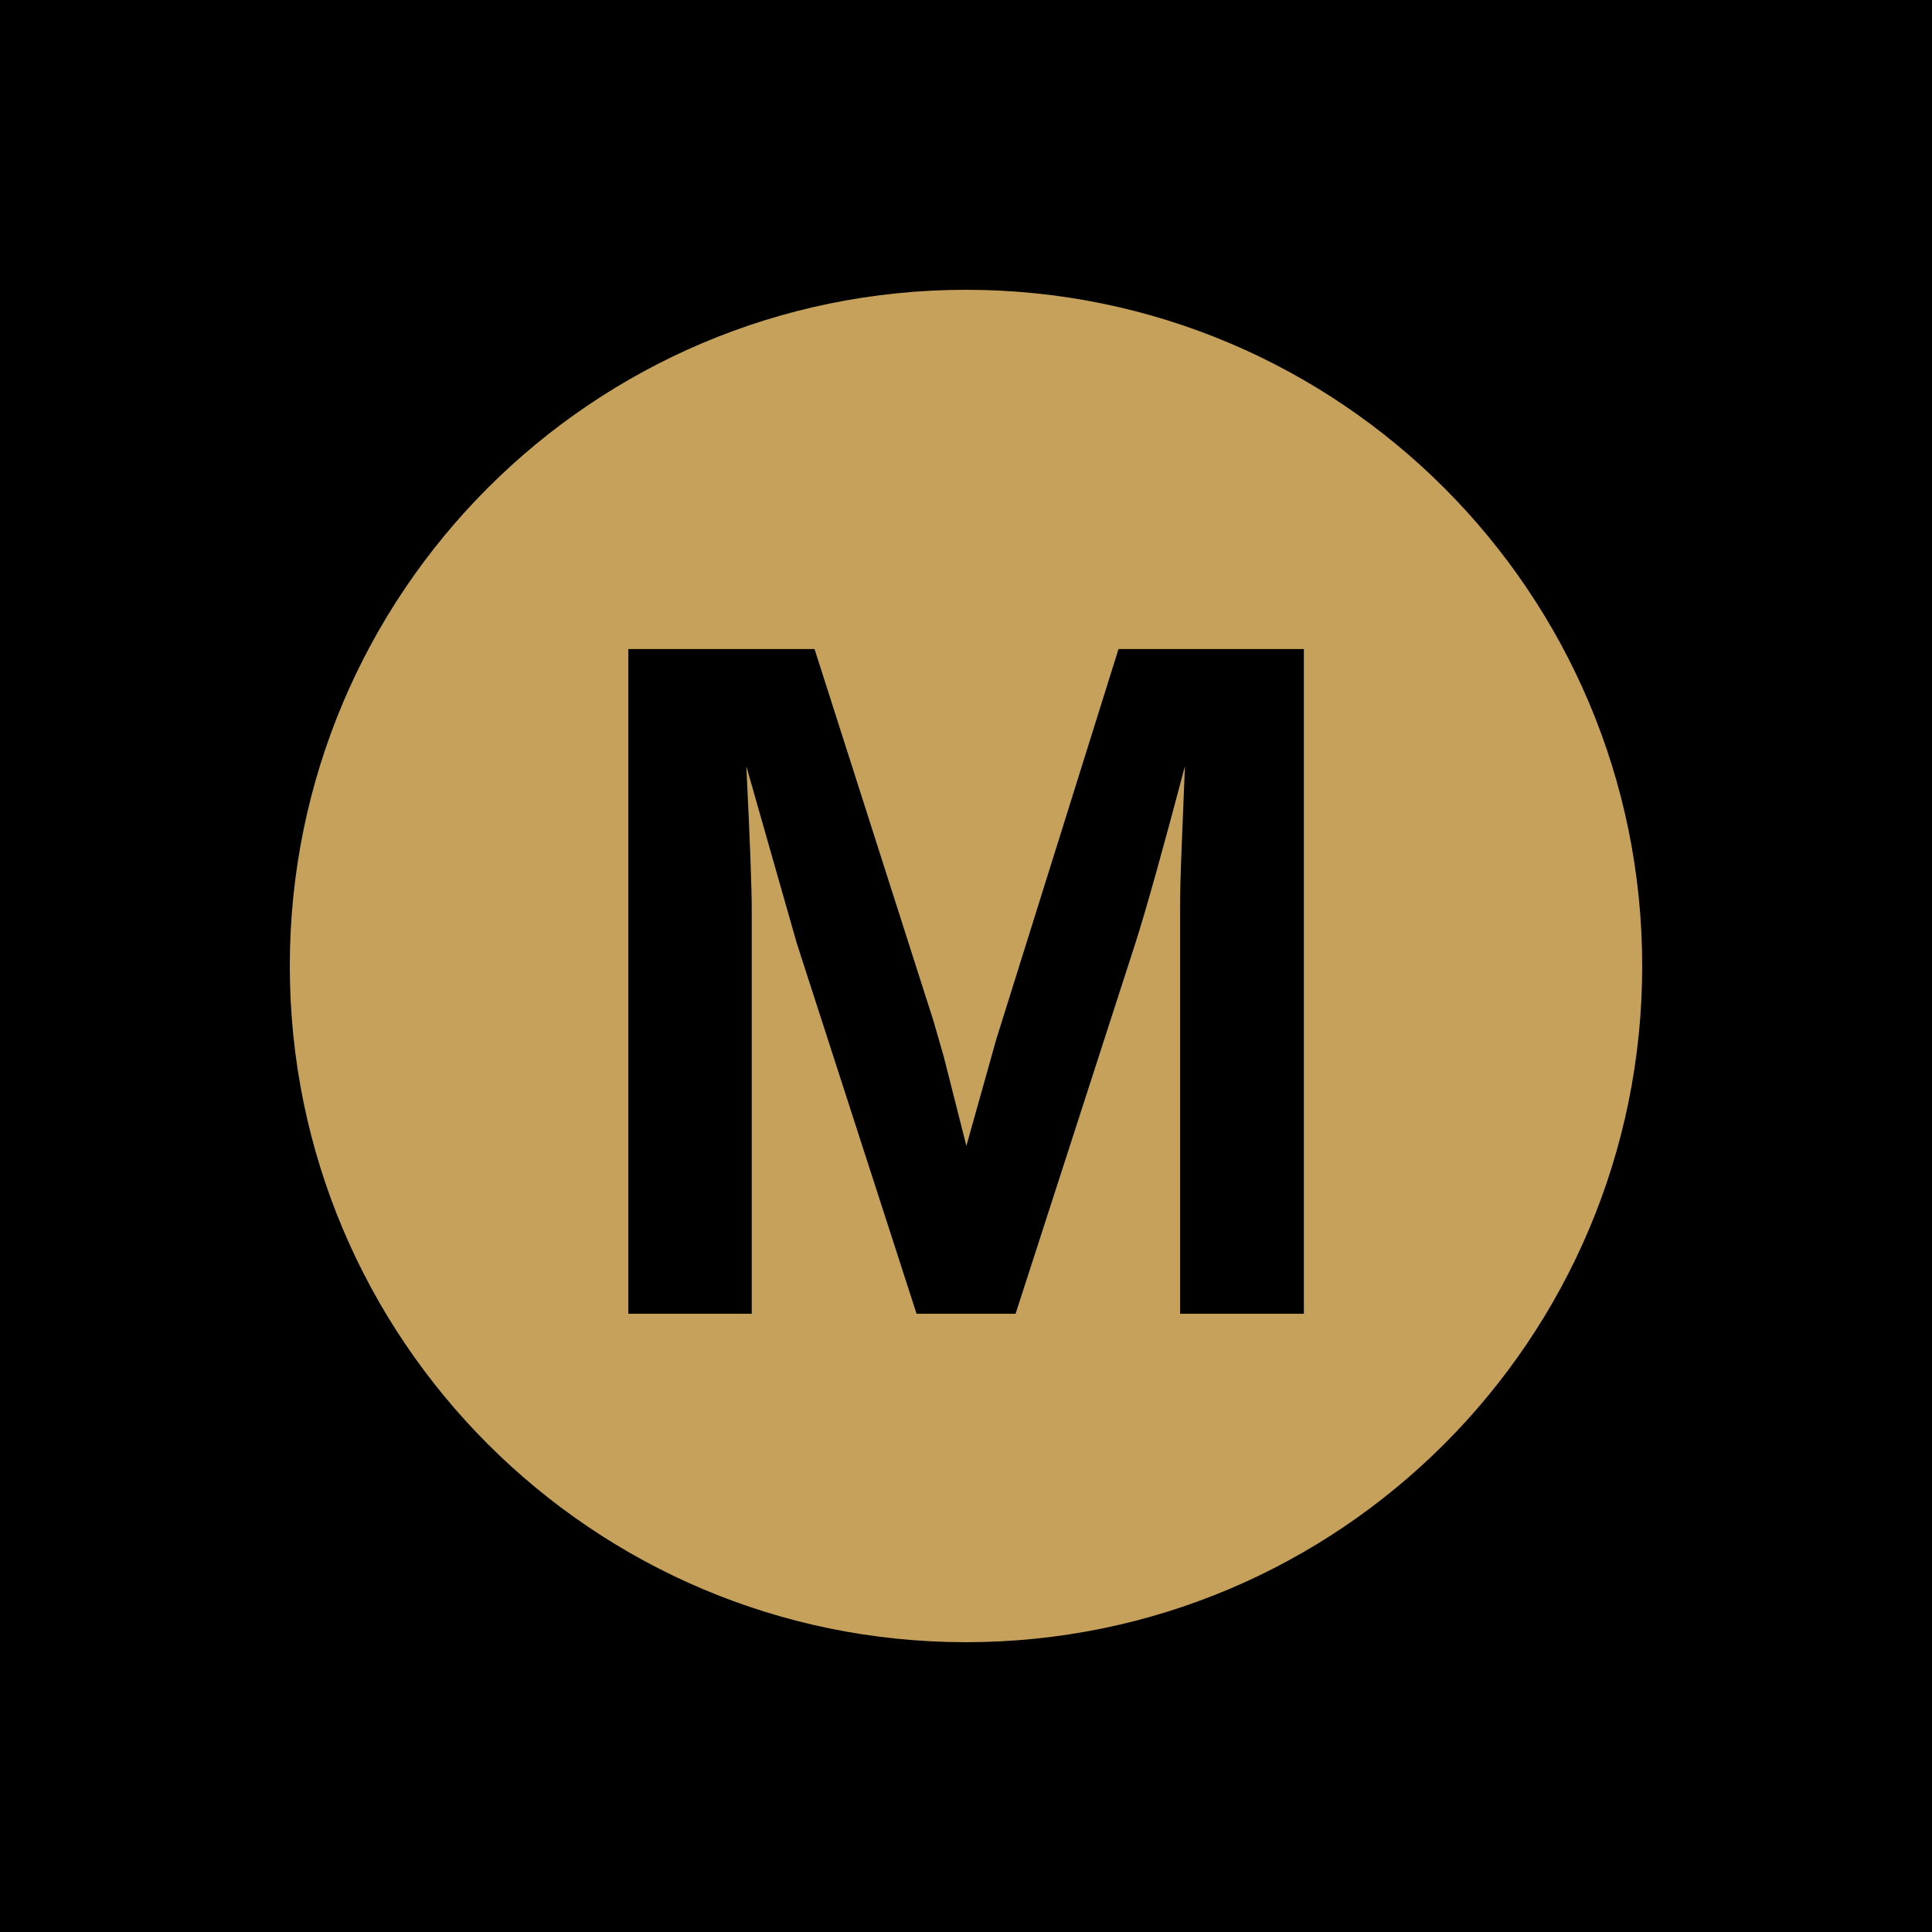
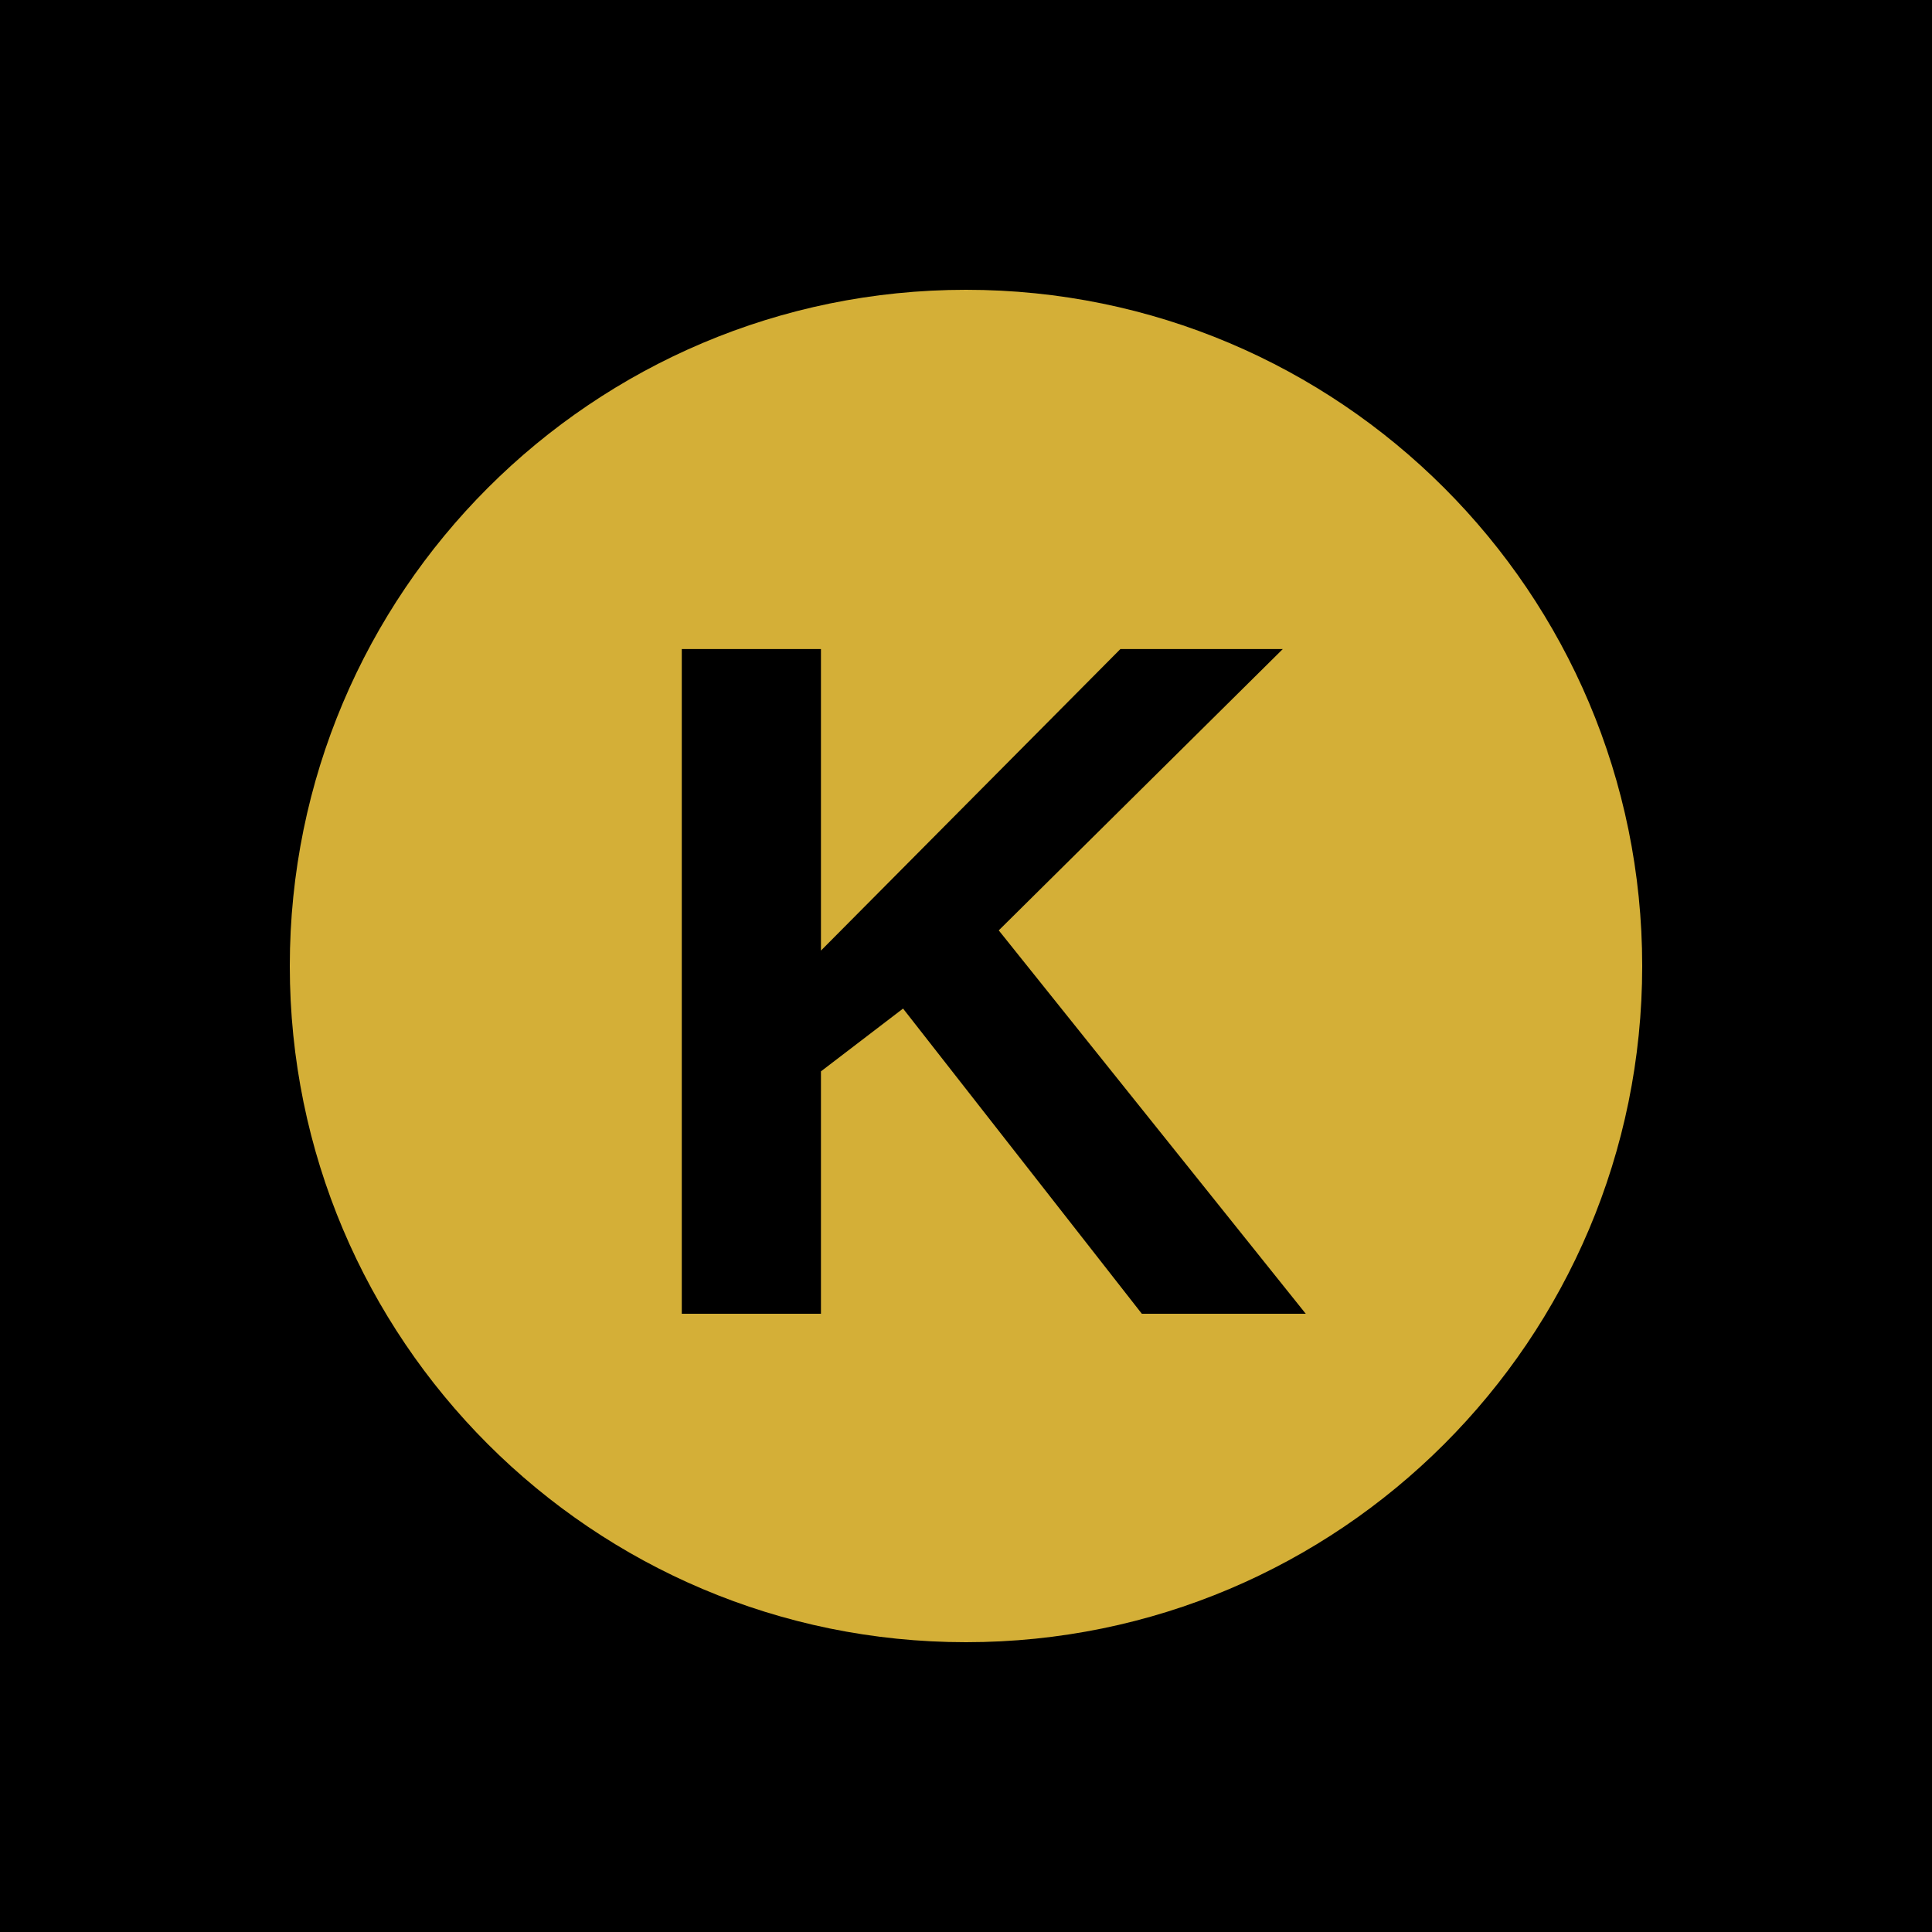
<svg xmlns="http://www.w3.org/2000/svg" viewBox="0 0 100 100">
  <rect width="100" height="100" fill="#000000" />
-   <circle cx="50" cy="50" r="35" fill="#C6A15B" />
-   <text x="50" y="68" font-family="Arial, sans-serif" font-size="50" font-weight="bold" fill="#000000" text-anchor="middle">M</text>
+   <circle cx="50" cy="50" r="35" fill="#D4AF37" />
+   <text x="50" y="68" font-family="Arial, sans-serif" font-size="50" font-weight="bold" fill="#000000" text-anchor="middle">K</text>
</svg>
